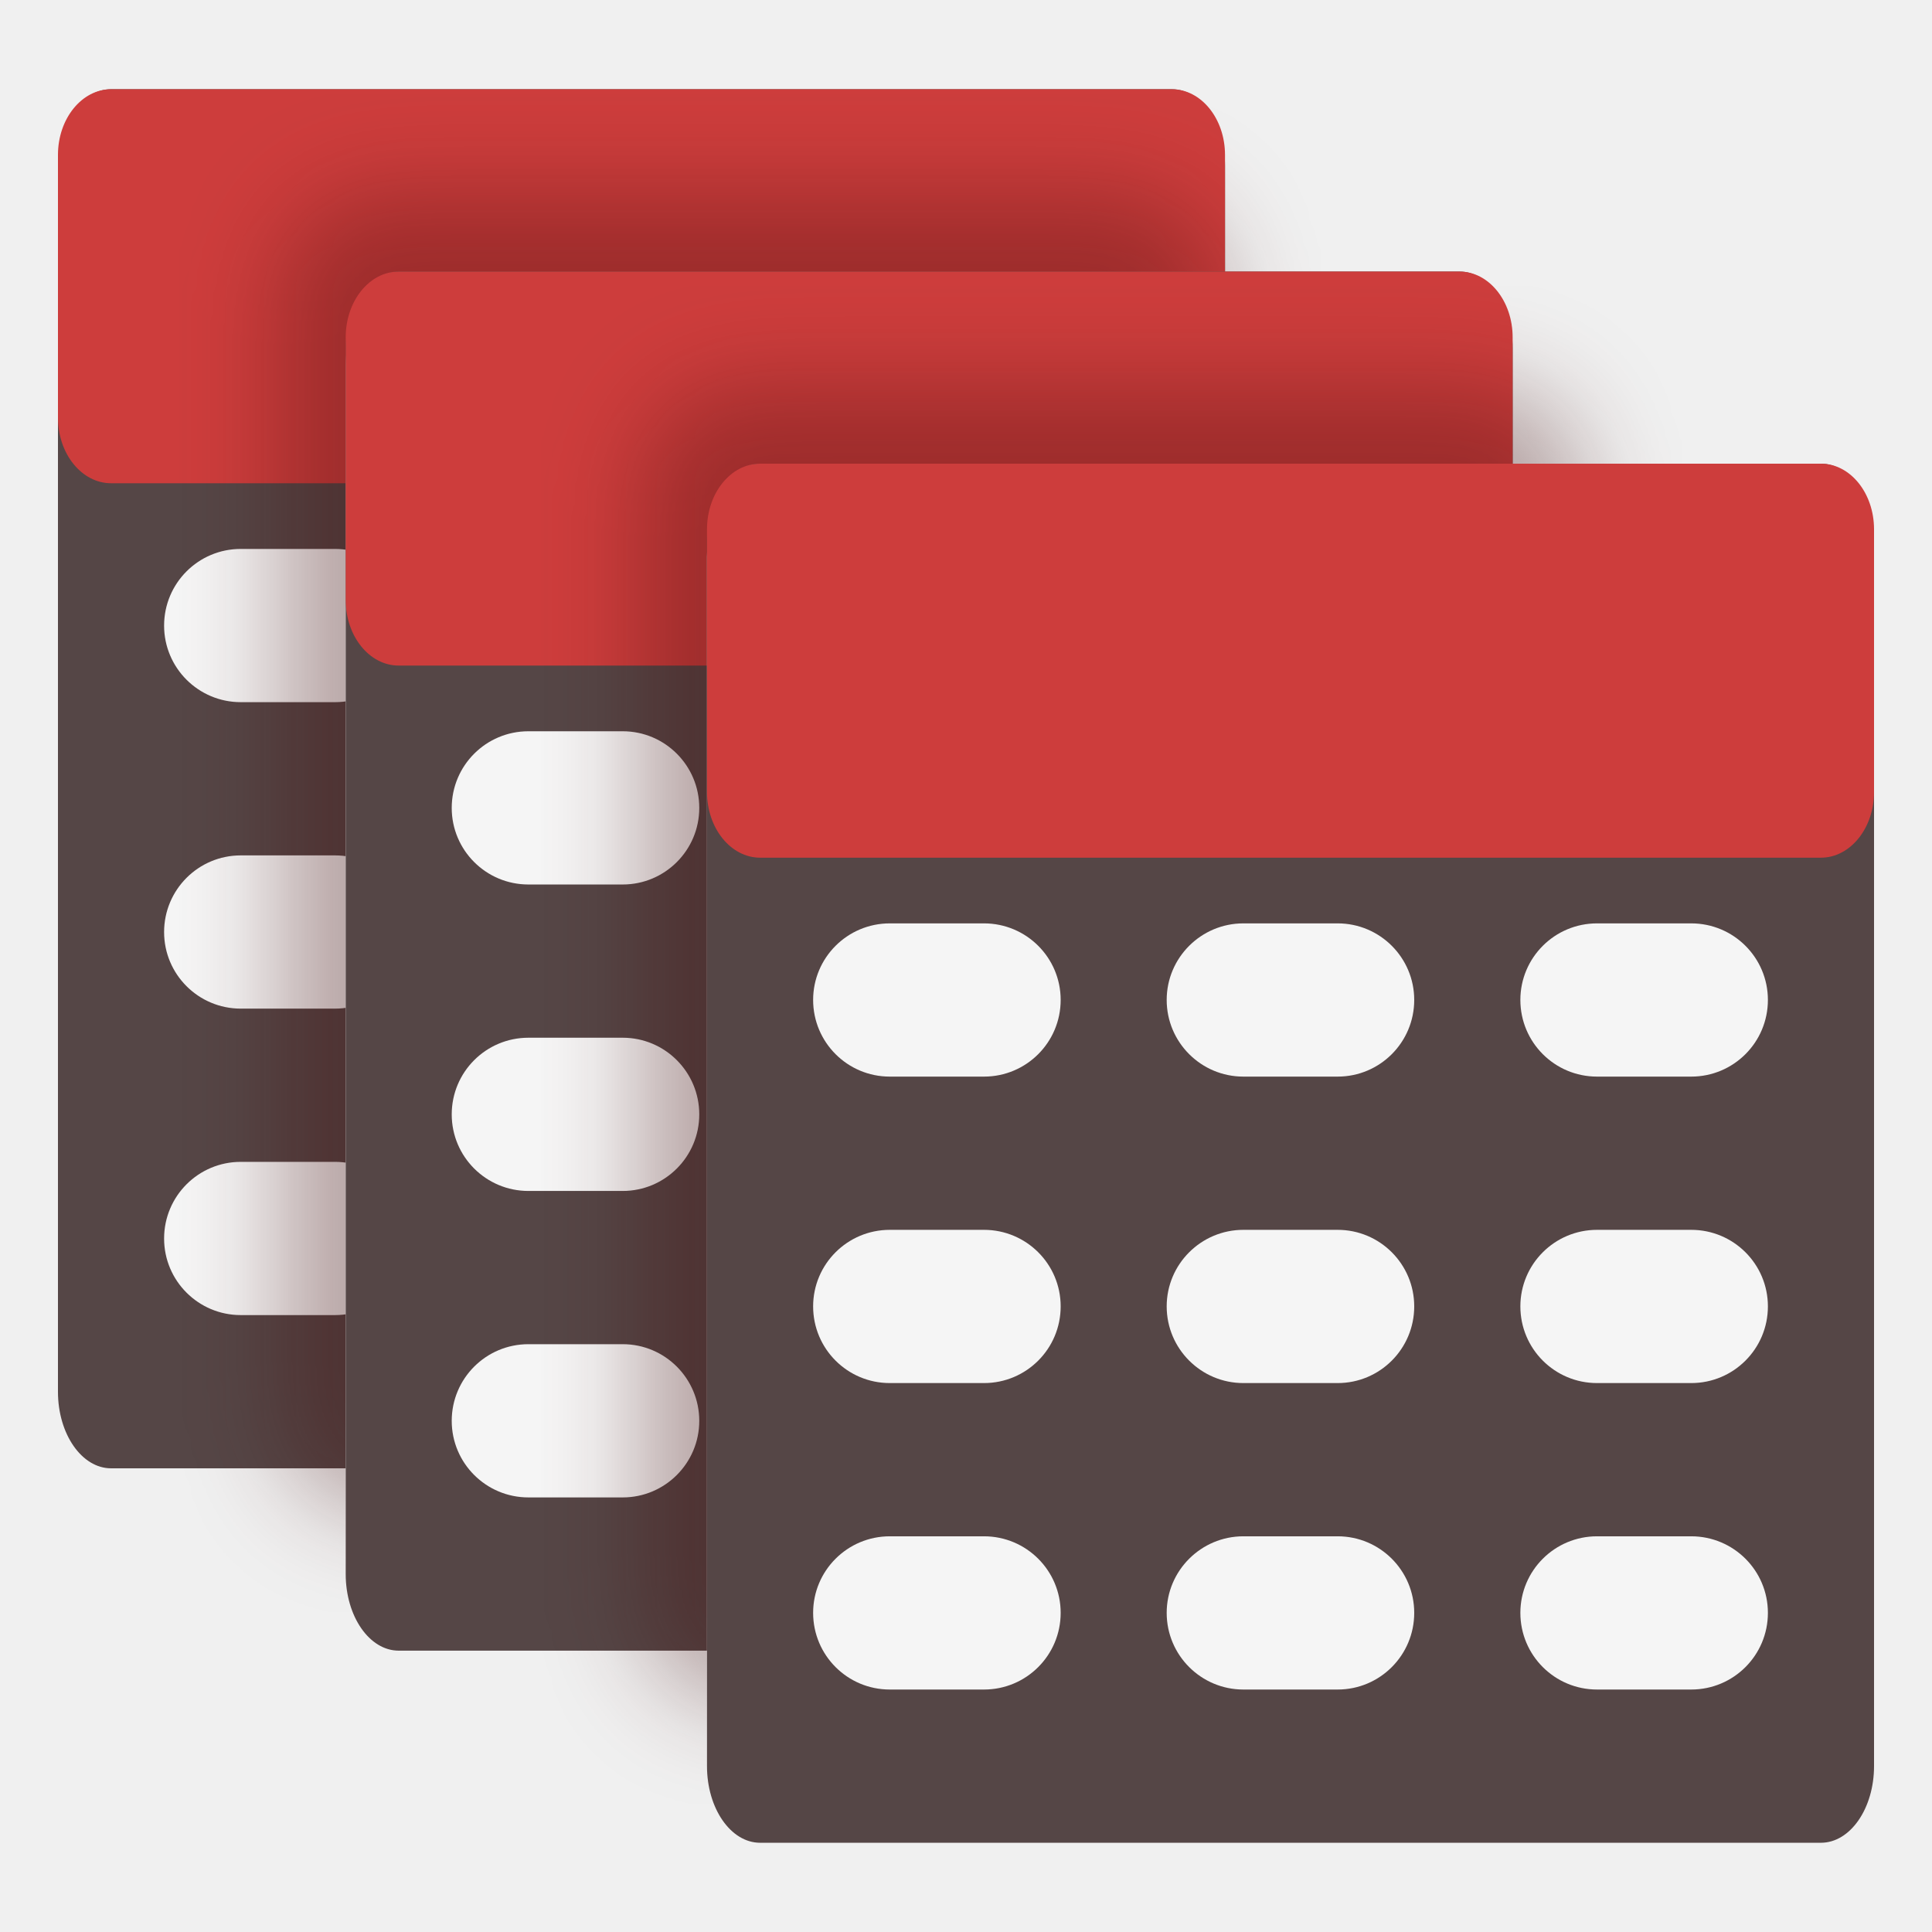
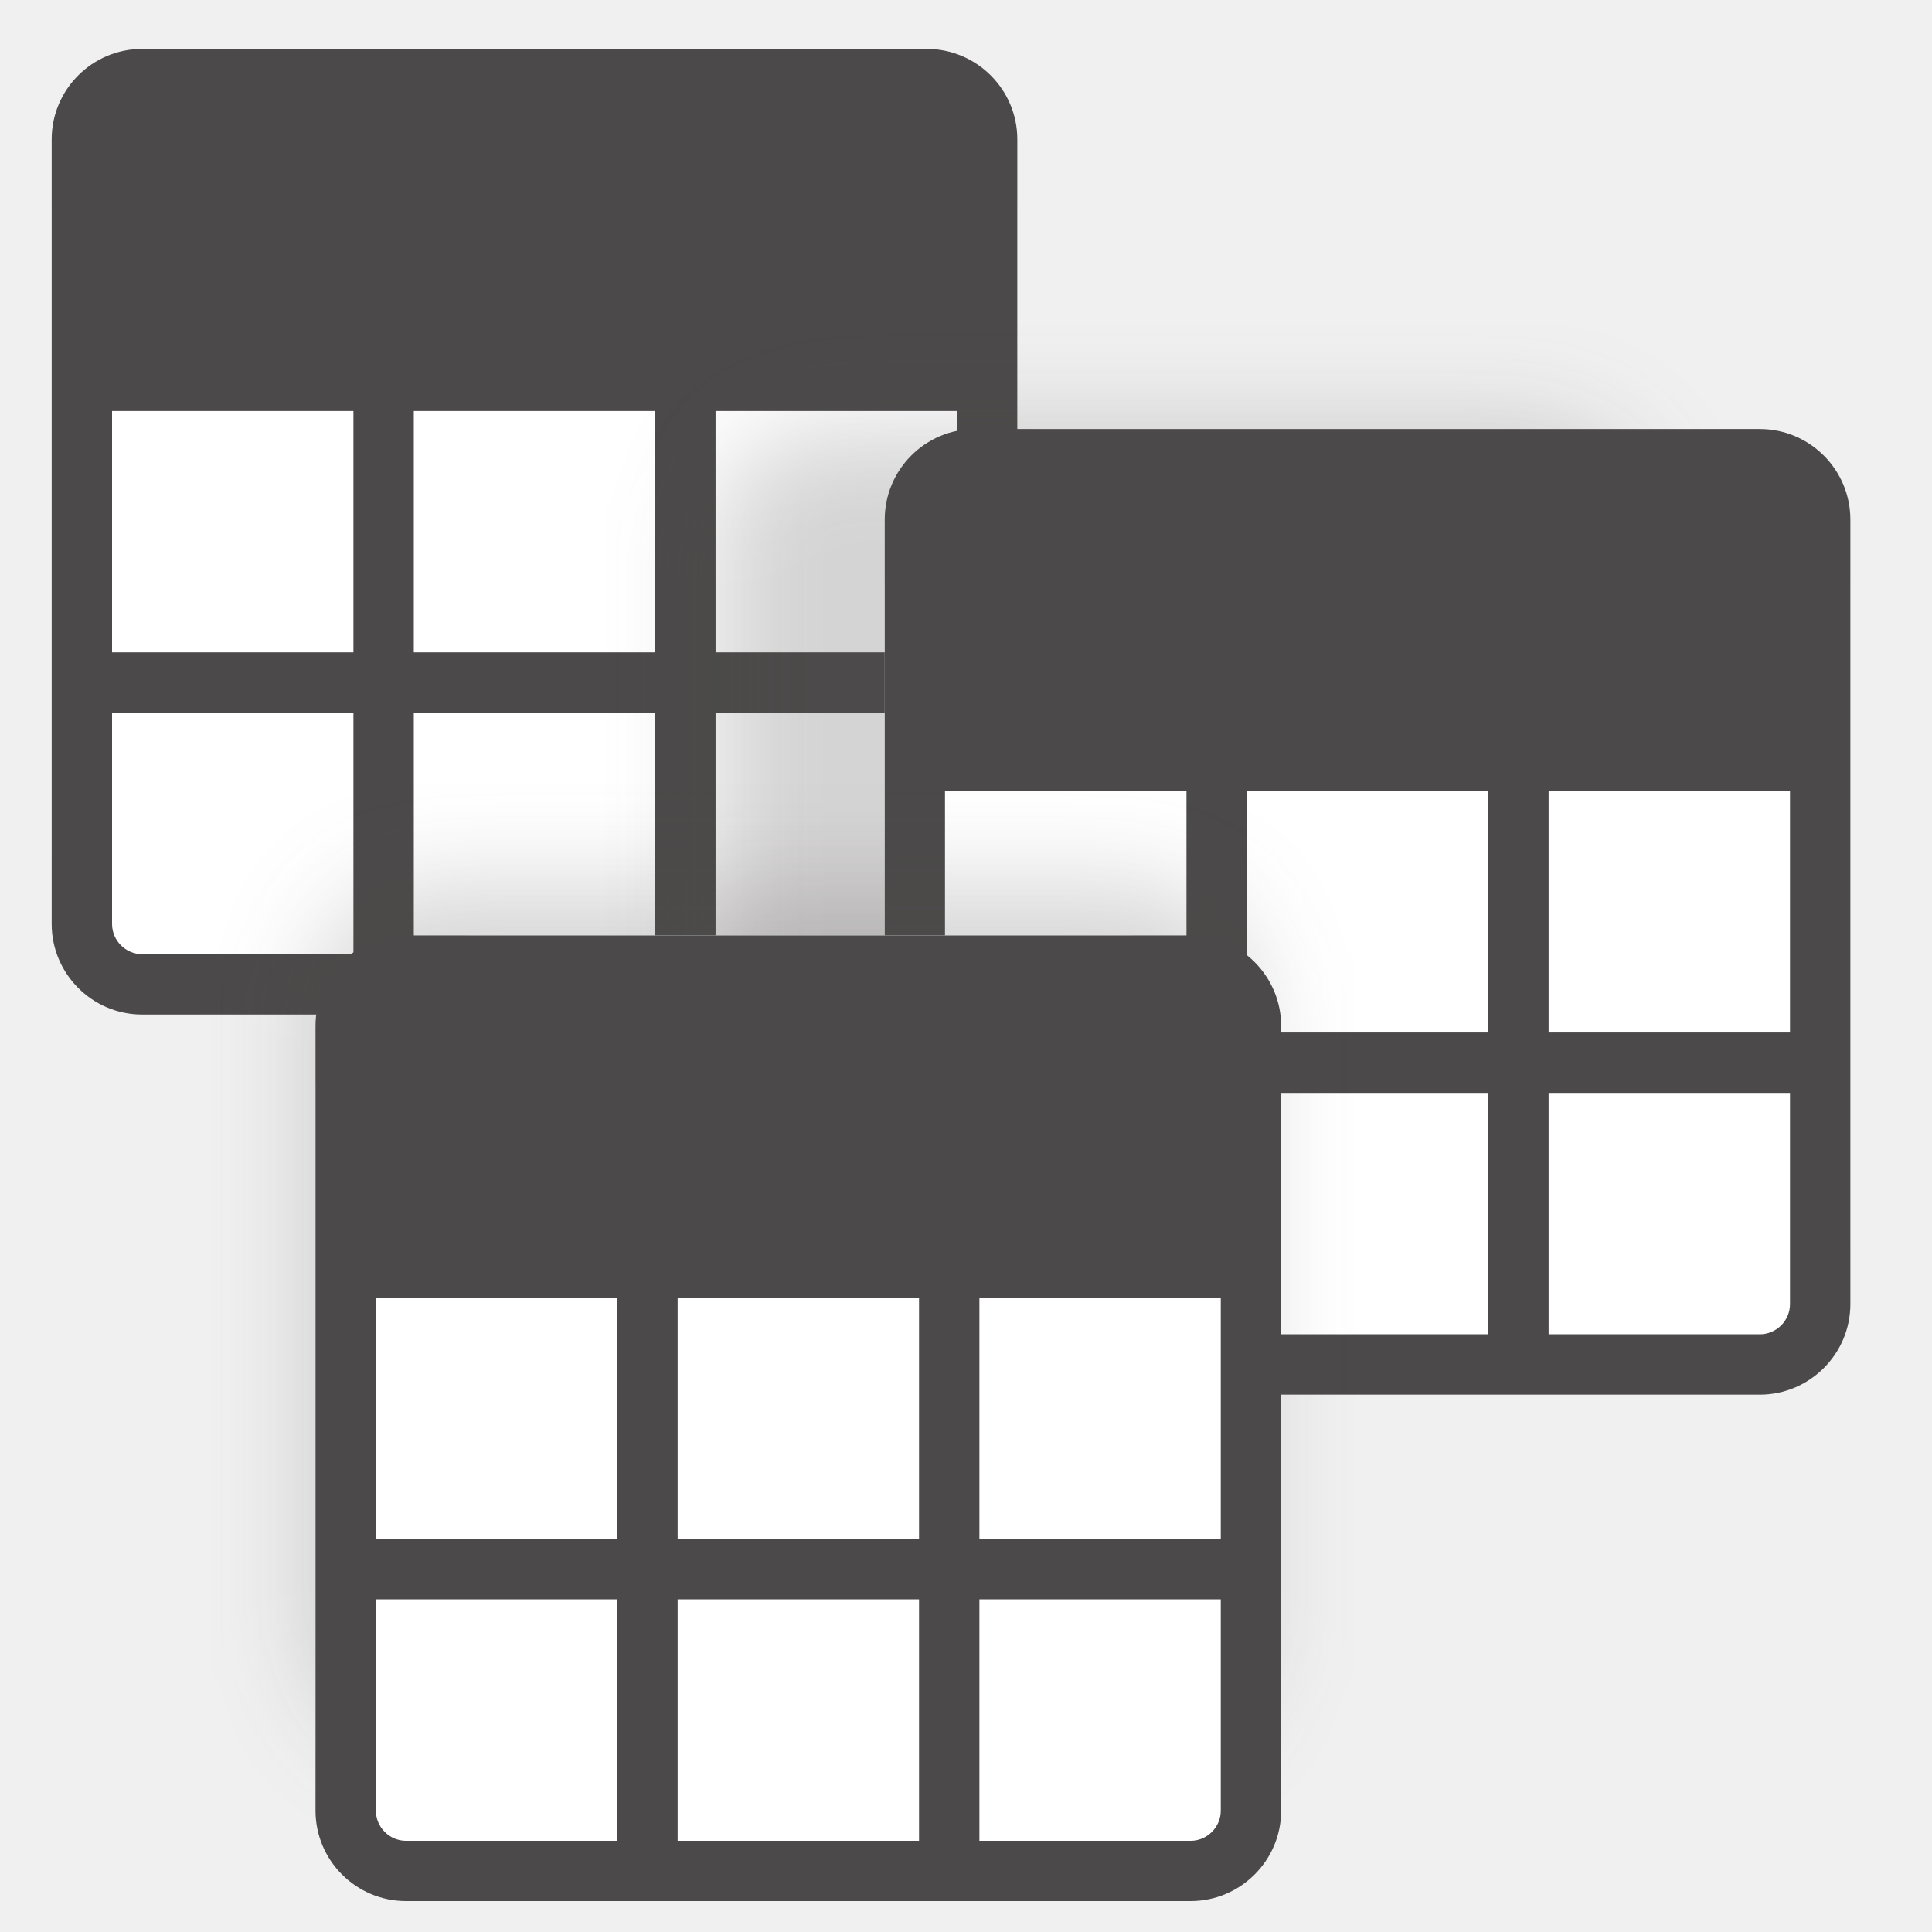
<svg xmlns="http://www.w3.org/2000/svg" width="16" height="16" viewBox="0 0 16 16" fill="none">
-   <g clip-path="url(#clip0_312_2698)">
-     <path d="M0.494 1.596C0.494 1.182 0.829 0.846 1.244 0.846H9.349C9.763 0.846 10.099 1.182 10.099 1.596V11.41C10.099 11.824 9.763 12.16 9.349 12.16H1.244C0.829 12.16 0.494 11.824 0.494 11.41V1.596Z" fill="#F5F5F5" />
-     <path d="M9.705 0.739H0.92C0.677 0.739 0.48 1.023 0.48 1.374V3.912V6.45V8.988V11.526C0.48 11.876 0.677 12.16 0.92 12.16H3.848H6.777H9.705C9.948 12.16 10.145 11.876 10.145 11.526V8.988V6.45V3.912V1.374C10.145 1.023 9.948 0.739 9.705 0.739ZM3.409 10.257C3.409 10.607 3.125 10.891 2.774 10.891H1.994C1.643 10.891 1.359 10.607 1.359 10.257V10.257C1.359 9.906 1.643 9.622 1.994 9.622H2.774C3.125 9.622 3.409 9.906 3.409 10.257V10.257ZM3.409 7.719C3.409 8.069 3.125 8.353 2.774 8.353H1.994C1.643 8.353 1.359 8.069 1.359 7.719V7.719C1.359 7.368 1.643 7.084 1.994 7.084H2.774C3.125 7.084 3.409 7.368 3.409 7.719V7.719ZM3.409 5.181C3.409 5.531 3.125 5.815 2.774 5.815H1.994C1.643 5.815 1.359 5.531 1.359 5.181V5.181C1.359 4.83 1.643 4.546 1.994 4.546H2.774C3.125 4.546 3.409 4.83 3.409 5.181V5.181ZM6.337 10.257C6.337 10.607 6.053 10.891 5.703 10.891H4.922C4.572 10.891 4.288 10.607 4.288 10.257V10.257C4.288 9.906 4.572 9.622 4.922 9.622H5.703C6.053 9.622 6.337 9.906 6.337 10.257V10.257ZM6.337 7.719C6.337 8.069 6.053 8.353 5.703 8.353H4.922C4.572 8.353 4.288 8.069 4.288 7.719V7.719C4.288 7.368 4.572 7.084 4.922 7.084H5.703C6.053 7.084 6.337 7.368 6.337 7.719V7.719ZM6.337 5.181C6.337 5.531 6.053 5.815 5.703 5.815H4.922C4.572 5.815 4.288 5.531 4.288 5.181V5.181C4.288 4.83 4.572 4.546 4.922 4.546H5.703C6.053 4.546 6.337 4.83 6.337 5.181V5.181ZM9.266 10.257C9.266 10.607 8.982 10.891 8.631 10.891H7.85C7.5 10.891 7.216 10.607 7.216 10.257V10.257C7.216 9.906 7.5 9.622 7.85 9.622H8.631C8.982 9.622 9.266 9.906 9.266 10.257V10.257ZM9.266 7.719C9.266 8.069 8.982 8.353 8.631 8.353H7.85C7.5 8.353 7.216 8.069 7.216 7.719V7.719C7.216 7.368 7.5 7.084 7.85 7.084H8.631C8.982 7.084 9.266 7.368 9.266 7.719V7.719ZM9.266 5.181C9.266 5.531 8.982 5.815 8.631 5.815H7.85C7.5 5.815 7.216 5.531 7.216 5.181V5.181C7.216 4.83 7.5 4.546 7.85 4.546H8.631C8.982 4.546 9.266 4.83 9.266 5.181V5.181Z" fill="#554646" />
-     <path d="M9.705 0.739H0.92C0.677 0.739 0.48 0.983 0.48 1.283V3.458C0.48 3.759 0.677 4.002 0.92 4.002H1.359H3.409H4.288H6.337H7.216H9.266H9.705C9.948 4.002 10.145 3.759 10.145 3.458V1.283C10.145 0.983 9.948 0.739 9.705 0.739Z" fill="#CD3D3C" />
-     <g filter="url(#filter0_f_312_2698)">
-       <path d="M2.32 2.44C2.32 1.981 2.692 1.61 3.15 1.61H9.272C9.73 1.61 10.101 1.981 10.101 2.44V11.687C10.101 12.145 9.73 12.517 9.272 12.517H3.15C2.692 12.517 2.32 12.145 2.32 11.687V2.44Z" fill="#440D0D" fill-opacity="0.35" />
+   <g clip-path="url(#clip0_405_3988)">
+     <rect x="0.428" y="0.405" width="7.997" height="7.997" rx="1.3" fill="white" />
+     <path fill-rule="evenodd" clip-rule="evenodd" d="M7.675 0.405C8.088 0.405 8.425 0.741 8.425 1.154V7.652C8.425 8.065 8.088 8.402 7.675 8.402H1.177C0.764 8.402 0.428 8.065 0.428 7.652V1.154C0.428 0.741 0.764 0.405 1.177 0.405H7.675ZM5.926 5.403H7.925V3.404H5.926V5.403ZM7.925 7.652V5.903H5.926V7.902H7.675C7.812 7.902 7.925 7.789 7.925 7.652ZM3.427 5.403H5.426V3.404H3.427V5.403ZM3.427 7.902H5.426V5.903H3.427V7.902ZM0.928 5.403H2.927V3.404H0.928V5.403ZM2.927 7.902V5.903H0.928V7.652C0.928 7.789 1.04 7.902 1.177 7.902H2.927Z" fill="#4B4949" />
+     <g filter="url(#filter0_f_405_3988)">
+       <path d="M5.896 4.502C5.896 3.978 6.322 3.553 6.846 3.553H12.689C13.213 3.553 13.638 3.978 13.638 4.502V9.697C13.638 10.221 13.213 10.646 12.689 10.646H6.846C6.322 10.646 5.896 10.221 5.896 9.697V4.502Z" fill="#4F4D4D" fill-opacity="0.24" />
    </g>
-     <path d="M2.863 3.023C2.863 2.606 3.201 2.268 3.617 2.268H11.772C12.189 2.268 12.527 2.606 12.527 3.023V12.897C12.527 13.314 12.189 13.652 11.772 13.652H3.617C3.201 13.652 2.863 13.314 2.863 12.897V3.023Z" fill="#F5F5F5" />
-     <path d="M12.088 2.249H3.302C3.059 2.249 2.863 2.533 2.863 2.884V5.422V7.96V10.498V13.036C2.863 13.386 3.059 13.67 3.302 13.67H6.231H9.159H12.088C12.33 13.67 12.527 13.386 12.527 13.036V10.498V7.96V5.422V2.884C12.527 2.533 12.33 2.249 12.088 2.249ZM5.791 11.767C5.791 12.117 5.507 12.401 5.157 12.401H4.376C4.025 12.401 3.741 12.117 3.741 11.767V11.767C3.741 11.416 4.025 11.132 4.376 11.132H5.157C5.507 11.132 5.791 11.416 5.791 11.767V11.767ZM5.791 9.229C5.791 9.579 5.507 9.863 5.157 9.863H4.376C4.025 9.863 3.741 9.579 3.741 9.229V9.229C3.741 8.878 4.025 8.594 4.376 8.594H5.157C5.507 8.594 5.791 8.878 5.791 9.229V9.229ZM5.791 6.691C5.791 7.041 5.507 7.325 5.157 7.325H4.376C4.025 7.325 3.741 7.041 3.741 6.691V6.691C3.741 6.34 4.025 6.056 4.376 6.056H5.157C5.507 6.056 5.791 6.34 5.791 6.691V6.691ZM8.72 11.767C8.72 12.117 8.436 12.401 8.085 12.401H7.304C6.954 12.401 6.67 12.117 6.67 11.767V11.767C6.67 11.416 6.954 11.132 7.304 11.132H8.085C8.436 11.132 8.72 11.416 8.72 11.767V11.767ZM8.72 9.229C8.72 9.579 8.436 9.863 8.085 9.863H7.304C6.954 9.863 6.67 9.579 6.67 9.229V9.229C6.67 8.878 6.954 8.594 7.304 8.594H8.085C8.436 8.594 8.72 8.878 8.72 9.229V9.229ZM8.72 6.691C8.72 7.041 8.436 7.325 8.085 7.325H7.304C6.954 7.325 6.67 7.041 6.67 6.691V6.691C6.67 6.34 6.954 6.056 7.304 6.056H8.085C8.436 6.056 8.72 6.34 8.72 6.691V6.691ZM11.648 11.767C11.648 12.117 11.364 12.401 11.014 12.401H10.233C9.882 12.401 9.598 12.117 9.598 11.767V11.767C9.598 11.416 9.882 11.132 10.233 11.132H11.014C11.364 11.132 11.648 11.416 11.648 11.767V11.767ZM11.648 9.229C11.648 9.579 11.364 9.863 11.014 9.863H10.233C9.882 9.863 9.598 9.579 9.598 9.229V9.229C9.598 8.878 9.882 8.594 10.233 8.594H11.014C11.364 8.594 11.648 8.878 11.648 9.229V9.229ZM11.648 6.691C11.648 7.041 11.364 7.325 11.014 7.325H10.233C9.882 7.325 9.598 7.041 9.598 6.691V6.691C9.598 6.34 9.882 6.056 10.233 6.056H11.014C11.364 6.056 11.648 6.34 11.648 6.691V6.691Z" fill="#554646" />
-     <path d="M12.088 2.249H3.302C3.059 2.249 2.863 2.493 2.863 2.793V4.969C2.863 5.269 3.059 5.512 3.302 5.512H3.741H5.791H6.67H8.72H9.598H11.648H12.088C12.33 5.512 12.527 5.269 12.527 4.969V2.793C12.527 2.493 12.33 2.249 12.088 2.249Z" fill="#CD3D3C" />
-     <g filter="url(#filter1_f_312_2698)">
-       <path d="M5.312 4.03C5.312 3.572 5.684 3.2 6.142 3.2H12.264C12.722 3.2 13.094 3.572 13.094 4.03V13.277C13.094 13.736 12.722 14.107 12.264 14.107H6.142C5.684 14.107 5.312 13.736 5.312 13.277V4.03Z" fill="#440D0D" fill-opacity="0.35" />
+     <rect x="7.327" y="3.553" width="7.997" height="7.997" rx="1.3" fill="white" />
+     <path fill-rule="evenodd" clip-rule="evenodd" d="M14.574 3.553C14.987 3.553 15.324 3.889 15.324 4.303V10.8C15.324 11.213 14.987 11.55 14.574 11.55H8.076C7.663 11.55 7.327 11.213 7.327 10.8V4.303C7.327 3.889 7.663 3.553 8.076 3.553H14.574ZM12.825 8.551H14.824V6.552H12.825V8.551ZM14.824 10.8V9.051H12.825V11.05H14.574C14.711 11.05 14.824 10.938 14.824 10.8ZM10.325 8.551H12.325V6.552H10.325V8.551ZM10.325 11.05H12.325V9.051H10.325V11.05ZM7.826 8.551H9.826V6.552H7.826V8.551ZM9.826 11.05V9.051H7.826V10.8C7.826 10.938 7.939 11.05 8.076 11.05H9.826Z" fill="#4B4949" />
+     <g filter="url(#filter1_f_405_3988)">
+       <path d="M2.613 8.305C2.613 7.78 3.038 7.355 3.562 7.355H9.405C9.929 7.355 10.354 7.78 10.354 8.305V13.499C10.354 14.024 9.929 14.449 9.405 14.449H3.562C3.038 14.449 2.613 14.024 2.613 13.499V8.305Z" fill="#4F4D4D" fill-opacity="0.24" />
    </g>
-     <path d="M5.855 4.613C5.855 4.196 6.193 3.859 6.61 3.859H14.765C15.182 3.859 15.52 4.196 15.52 4.613V14.487C15.52 14.904 15.182 15.242 14.765 15.242H6.61C6.193 15.242 5.855 14.904 5.855 14.487V4.613Z" fill="#F5F5F5" />
-     <path d="M15.08 3.84H6.295C6.052 3.84 5.855 4.124 5.855 4.474V7.012V9.55V12.088V14.626C5.855 14.977 6.052 15.261 6.295 15.261H9.223H12.152H15.08C15.323 15.261 15.52 14.977 15.52 14.626V12.088V9.55V7.012V4.474C15.52 4.124 15.323 3.84 15.08 3.84ZM8.784 13.357C8.784 13.708 8.5 13.992 8.149 13.992H7.369C7.018 13.992 6.734 13.708 6.734 13.357V13.357C6.734 13.007 7.018 12.723 7.369 12.723H8.149C8.5 12.723 8.784 13.007 8.784 13.357V13.357ZM8.784 10.819C8.784 11.17 8.5 11.454 8.149 11.454H7.369C7.018 11.454 6.734 11.17 6.734 10.819V10.819C6.734 10.469 7.018 10.185 7.369 10.185H8.149C8.5 10.185 8.784 10.469 8.784 10.819V10.819ZM8.784 8.281C8.784 8.632 8.5 8.916 8.149 8.916H7.369C7.018 8.916 6.734 8.632 6.734 8.281V8.281C6.734 7.931 7.018 7.647 7.369 7.647H8.149C8.5 7.647 8.784 7.931 8.784 8.281V8.281ZM11.712 13.357C11.712 13.708 11.428 13.992 11.078 13.992H10.297C9.947 13.992 9.662 13.708 9.662 13.357V13.357C9.662 13.007 9.947 12.723 10.297 12.723H11.078C11.428 12.723 11.712 13.007 11.712 13.357V13.357ZM11.712 10.819C11.712 11.17 11.428 11.454 11.078 11.454H10.297C9.947 11.454 9.662 11.17 9.662 10.819V10.819C9.662 10.469 9.947 10.185 10.297 10.185H11.078C11.428 10.185 11.712 10.469 11.712 10.819V10.819ZM11.712 8.281C11.712 8.632 11.428 8.916 11.078 8.916H10.297C9.947 8.916 9.662 8.632 9.662 8.281V8.281C9.662 7.931 9.947 7.647 10.297 7.647H11.078C11.428 7.647 11.712 7.931 11.712 8.281V8.281ZM14.641 13.357C14.641 13.708 14.357 13.992 14.006 13.992H13.226C12.875 13.992 12.591 13.708 12.591 13.357V13.357C12.591 13.007 12.875 12.723 13.226 12.723H14.006C14.357 12.723 14.641 13.007 14.641 13.357V13.357ZM14.641 10.819C14.641 11.17 14.357 11.454 14.006 11.454H13.226C12.875 11.454 12.591 11.17 12.591 10.819V10.819C12.591 10.469 12.875 10.185 13.226 10.185H14.006C14.357 10.185 14.641 10.469 14.641 10.819V10.819ZM14.641 8.281C14.641 8.632 14.357 8.916 14.006 8.916H13.226C12.875 8.916 12.591 8.632 12.591 8.281V8.281C12.591 7.931 12.875 7.647 13.226 7.647H14.006C14.357 7.647 14.641 7.931 14.641 8.281V8.281Z" fill="#554646" />
-     <path d="M15.08 3.84H6.295C6.052 3.84 5.855 4.083 5.855 4.384V6.559C5.855 6.859 6.052 7.103 6.295 7.103H6.734H8.784H9.663H11.713H12.591H14.641H15.08C15.323 7.103 15.52 6.859 15.52 6.559V4.384C15.52 4.083 15.323 3.84 15.08 3.84Z" fill="#CD3D3C" />
+     <rect x="2.613" y="7.747" width="7.997" height="7.997" rx="1.3" fill="white" />
+     <path fill-rule="evenodd" clip-rule="evenodd" d="M9.86 7.747C10.273 7.747 10.61 8.084 10.61 8.497V14.995C10.61 15.408 10.273 15.744 9.86 15.744H3.363C2.949 15.744 2.613 15.408 2.613 14.995V8.497C2.613 8.084 2.949 7.747 3.363 7.747H9.86ZM8.111 12.745H10.11V10.746H8.111V12.745ZM10.11 14.995V13.245H8.111V15.245H9.86C9.997 15.245 10.11 15.132 10.11 14.995ZM5.612 12.745H7.611V10.746H5.612V12.745ZM5.612 15.245H7.611V13.245H5.612V15.245ZM3.113 12.745H5.112V10.746H3.113V12.745ZM5.112 15.245V13.245H3.113V14.995C3.113 15.132 3.225 15.245 3.363 15.245H5.112Z" fill="#4B4949" />
  </g>
  <defs>
-     <filter id="filter0_f_312_2698" x="1.491" y="0.78" width="9.441" height="12.567" filterUnits="userSpaceOnUse" color-interpolation-filters="sRGB">
+     <filter id="filter0_f_405_3988" x="5.035" y="2.691" width="9.465" height="8.817" filterUnits="userSpaceOnUse" color-interpolation-filters="sRGB">
      <feFlood flood-opacity="0" result="BackgroundImageFix" />
      <feBlend mode="normal" in="SourceGraphic" in2="BackgroundImageFix" result="shape" />
-       <feGaussianBlur stdDeviation="0.415" result="effect1_foregroundBlur_312_2698" />
+       <feGaussianBlur stdDeviation="0.431" result="effect1_foregroundBlur_405_3988" />
    </filter>
-     <filter id="filter1_f_312_2698" x="4.483" y="2.371" width="9.441" height="12.567" filterUnits="userSpaceOnUse" color-interpolation-filters="sRGB">
+     <filter id="filter1_f_405_3988" x="1.751" y="6.493" width="9.465" height="8.817" filterUnits="userSpaceOnUse" color-interpolation-filters="sRGB">
      <feFlood flood-opacity="0" result="BackgroundImageFix" />
      <feBlend mode="normal" in="SourceGraphic" in2="BackgroundImageFix" result="shape" />
-       <feGaussianBlur stdDeviation="0.415" result="effect1_foregroundBlur_312_2698" />
+       <feGaussianBlur stdDeviation="0.431" result="effect1_foregroundBlur_405_3988" />
    </filter>
-     <clipPath id="clip0_312_2698">
+     <clipPath id="clip0_405_3988">
      <rect width="16" height="16" fill="white" />
    </clipPath>
  </defs>
</svg>
